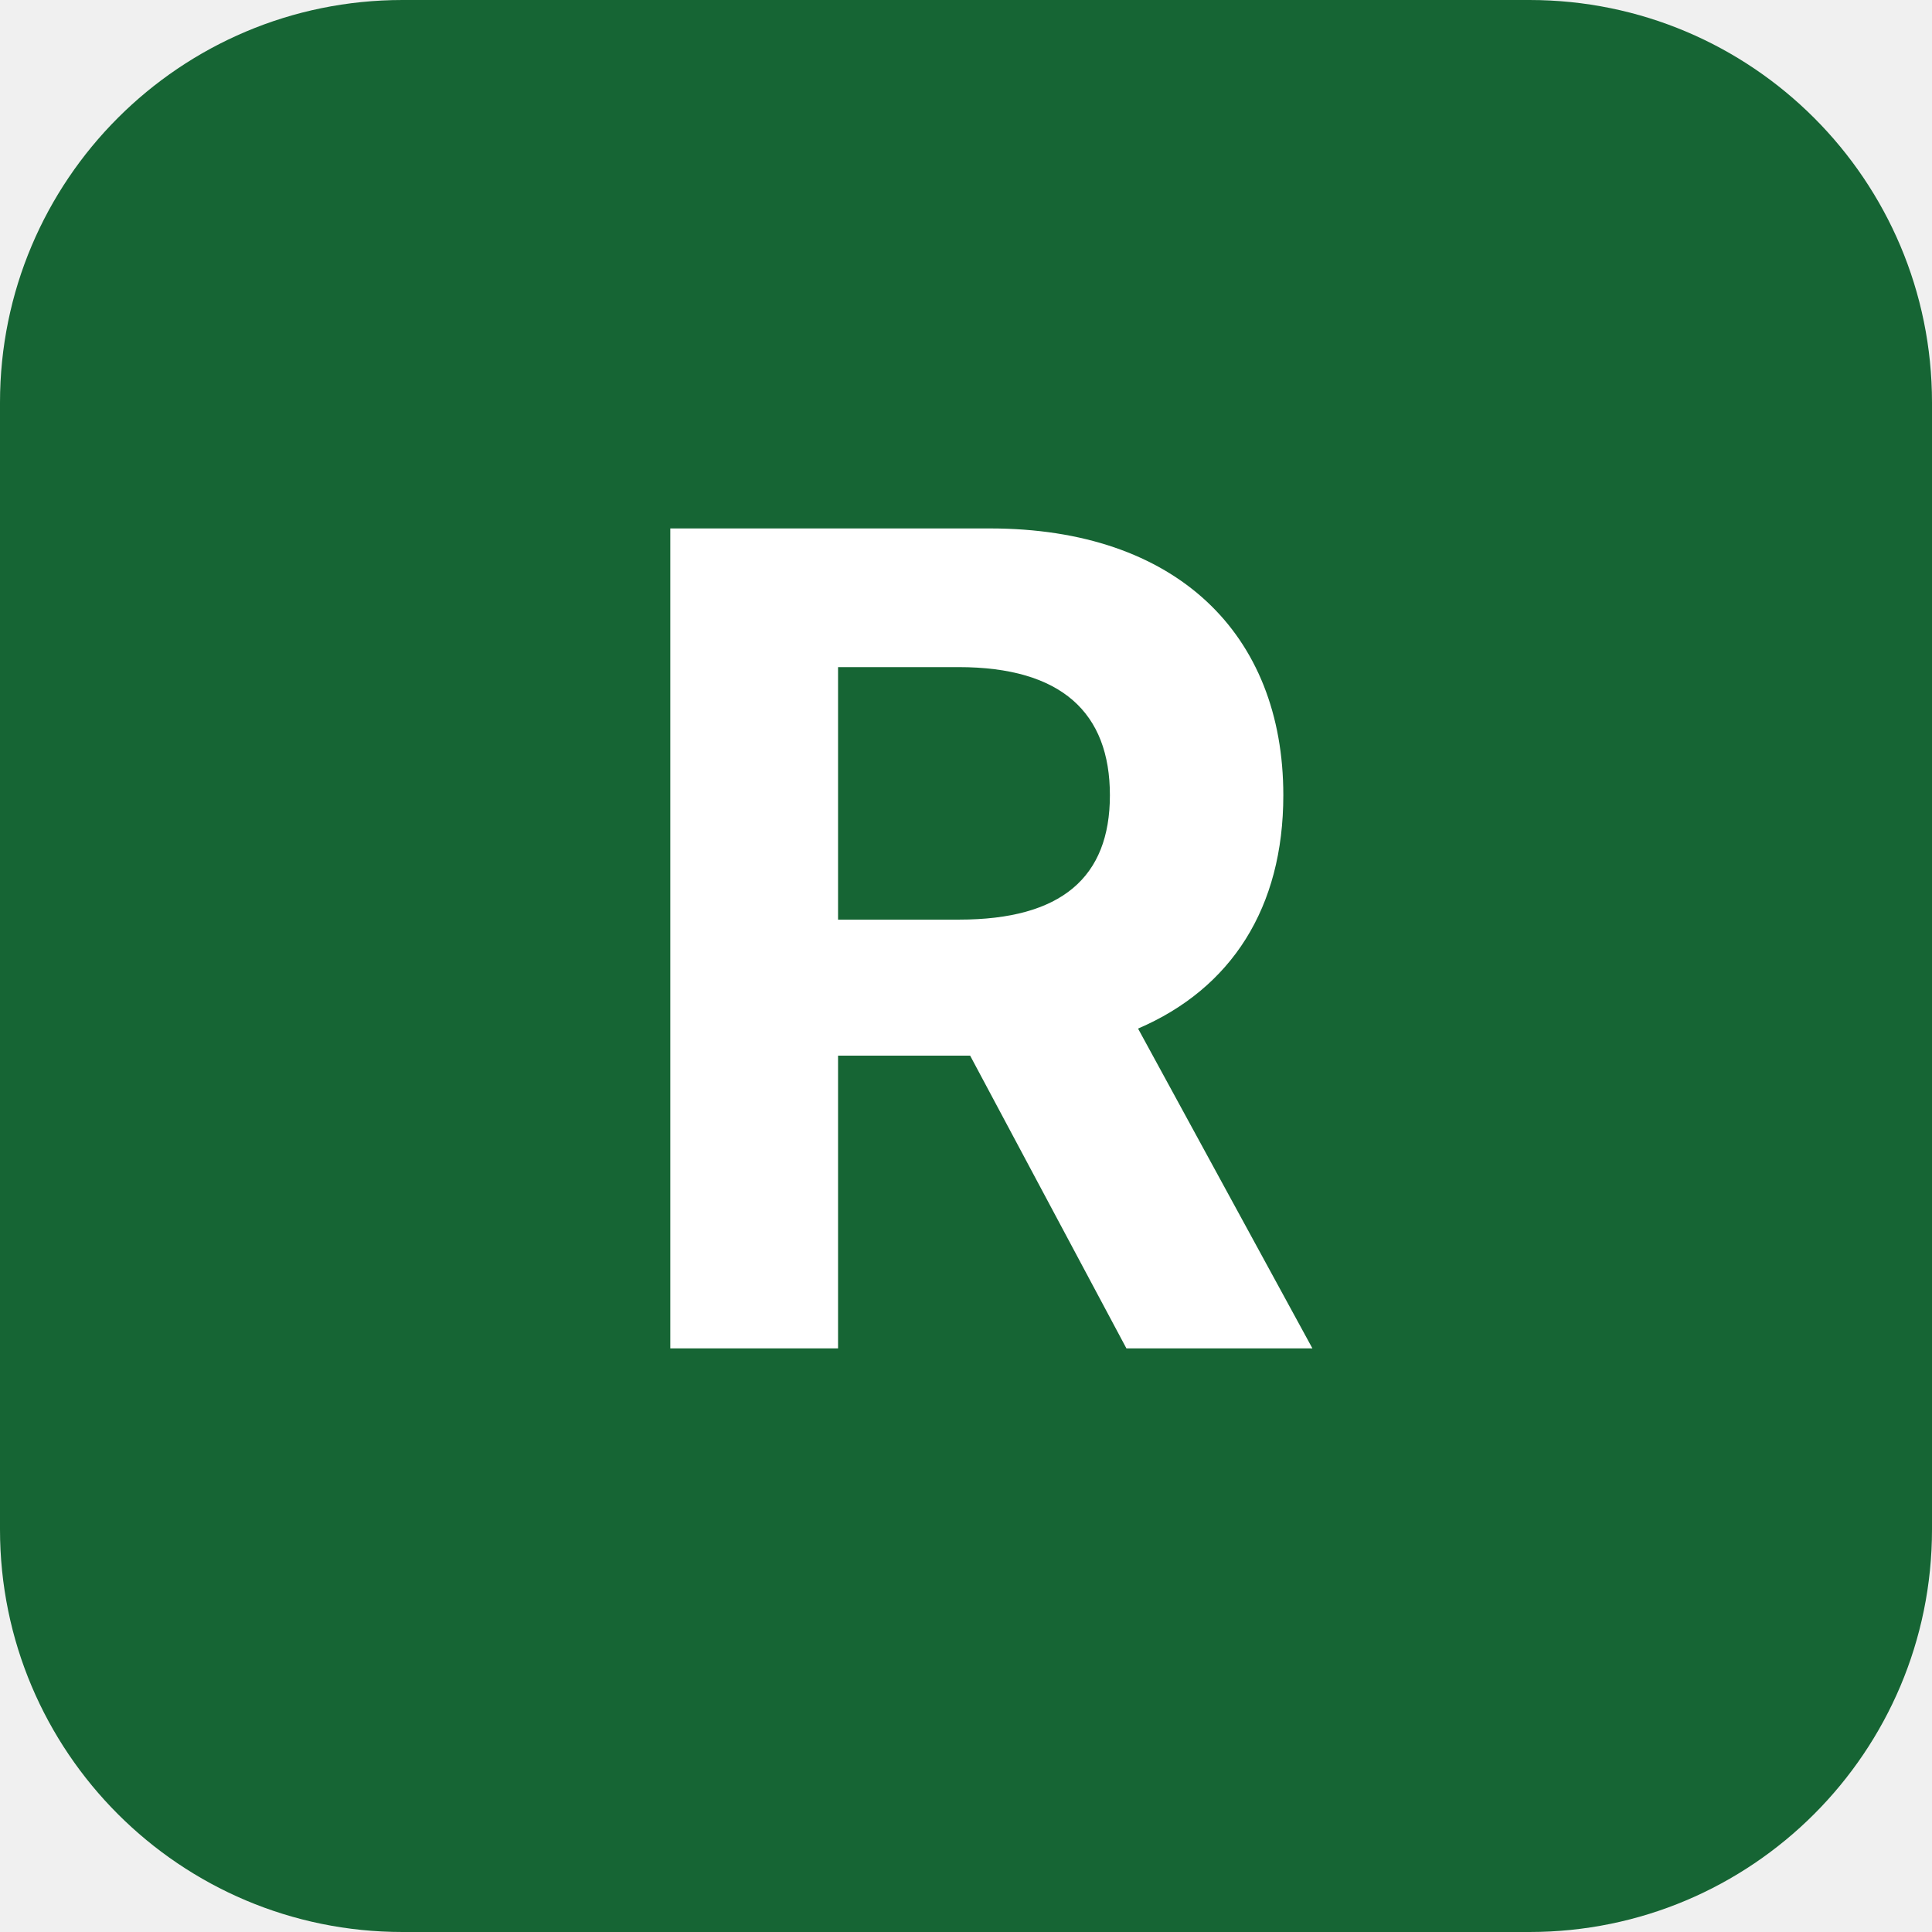
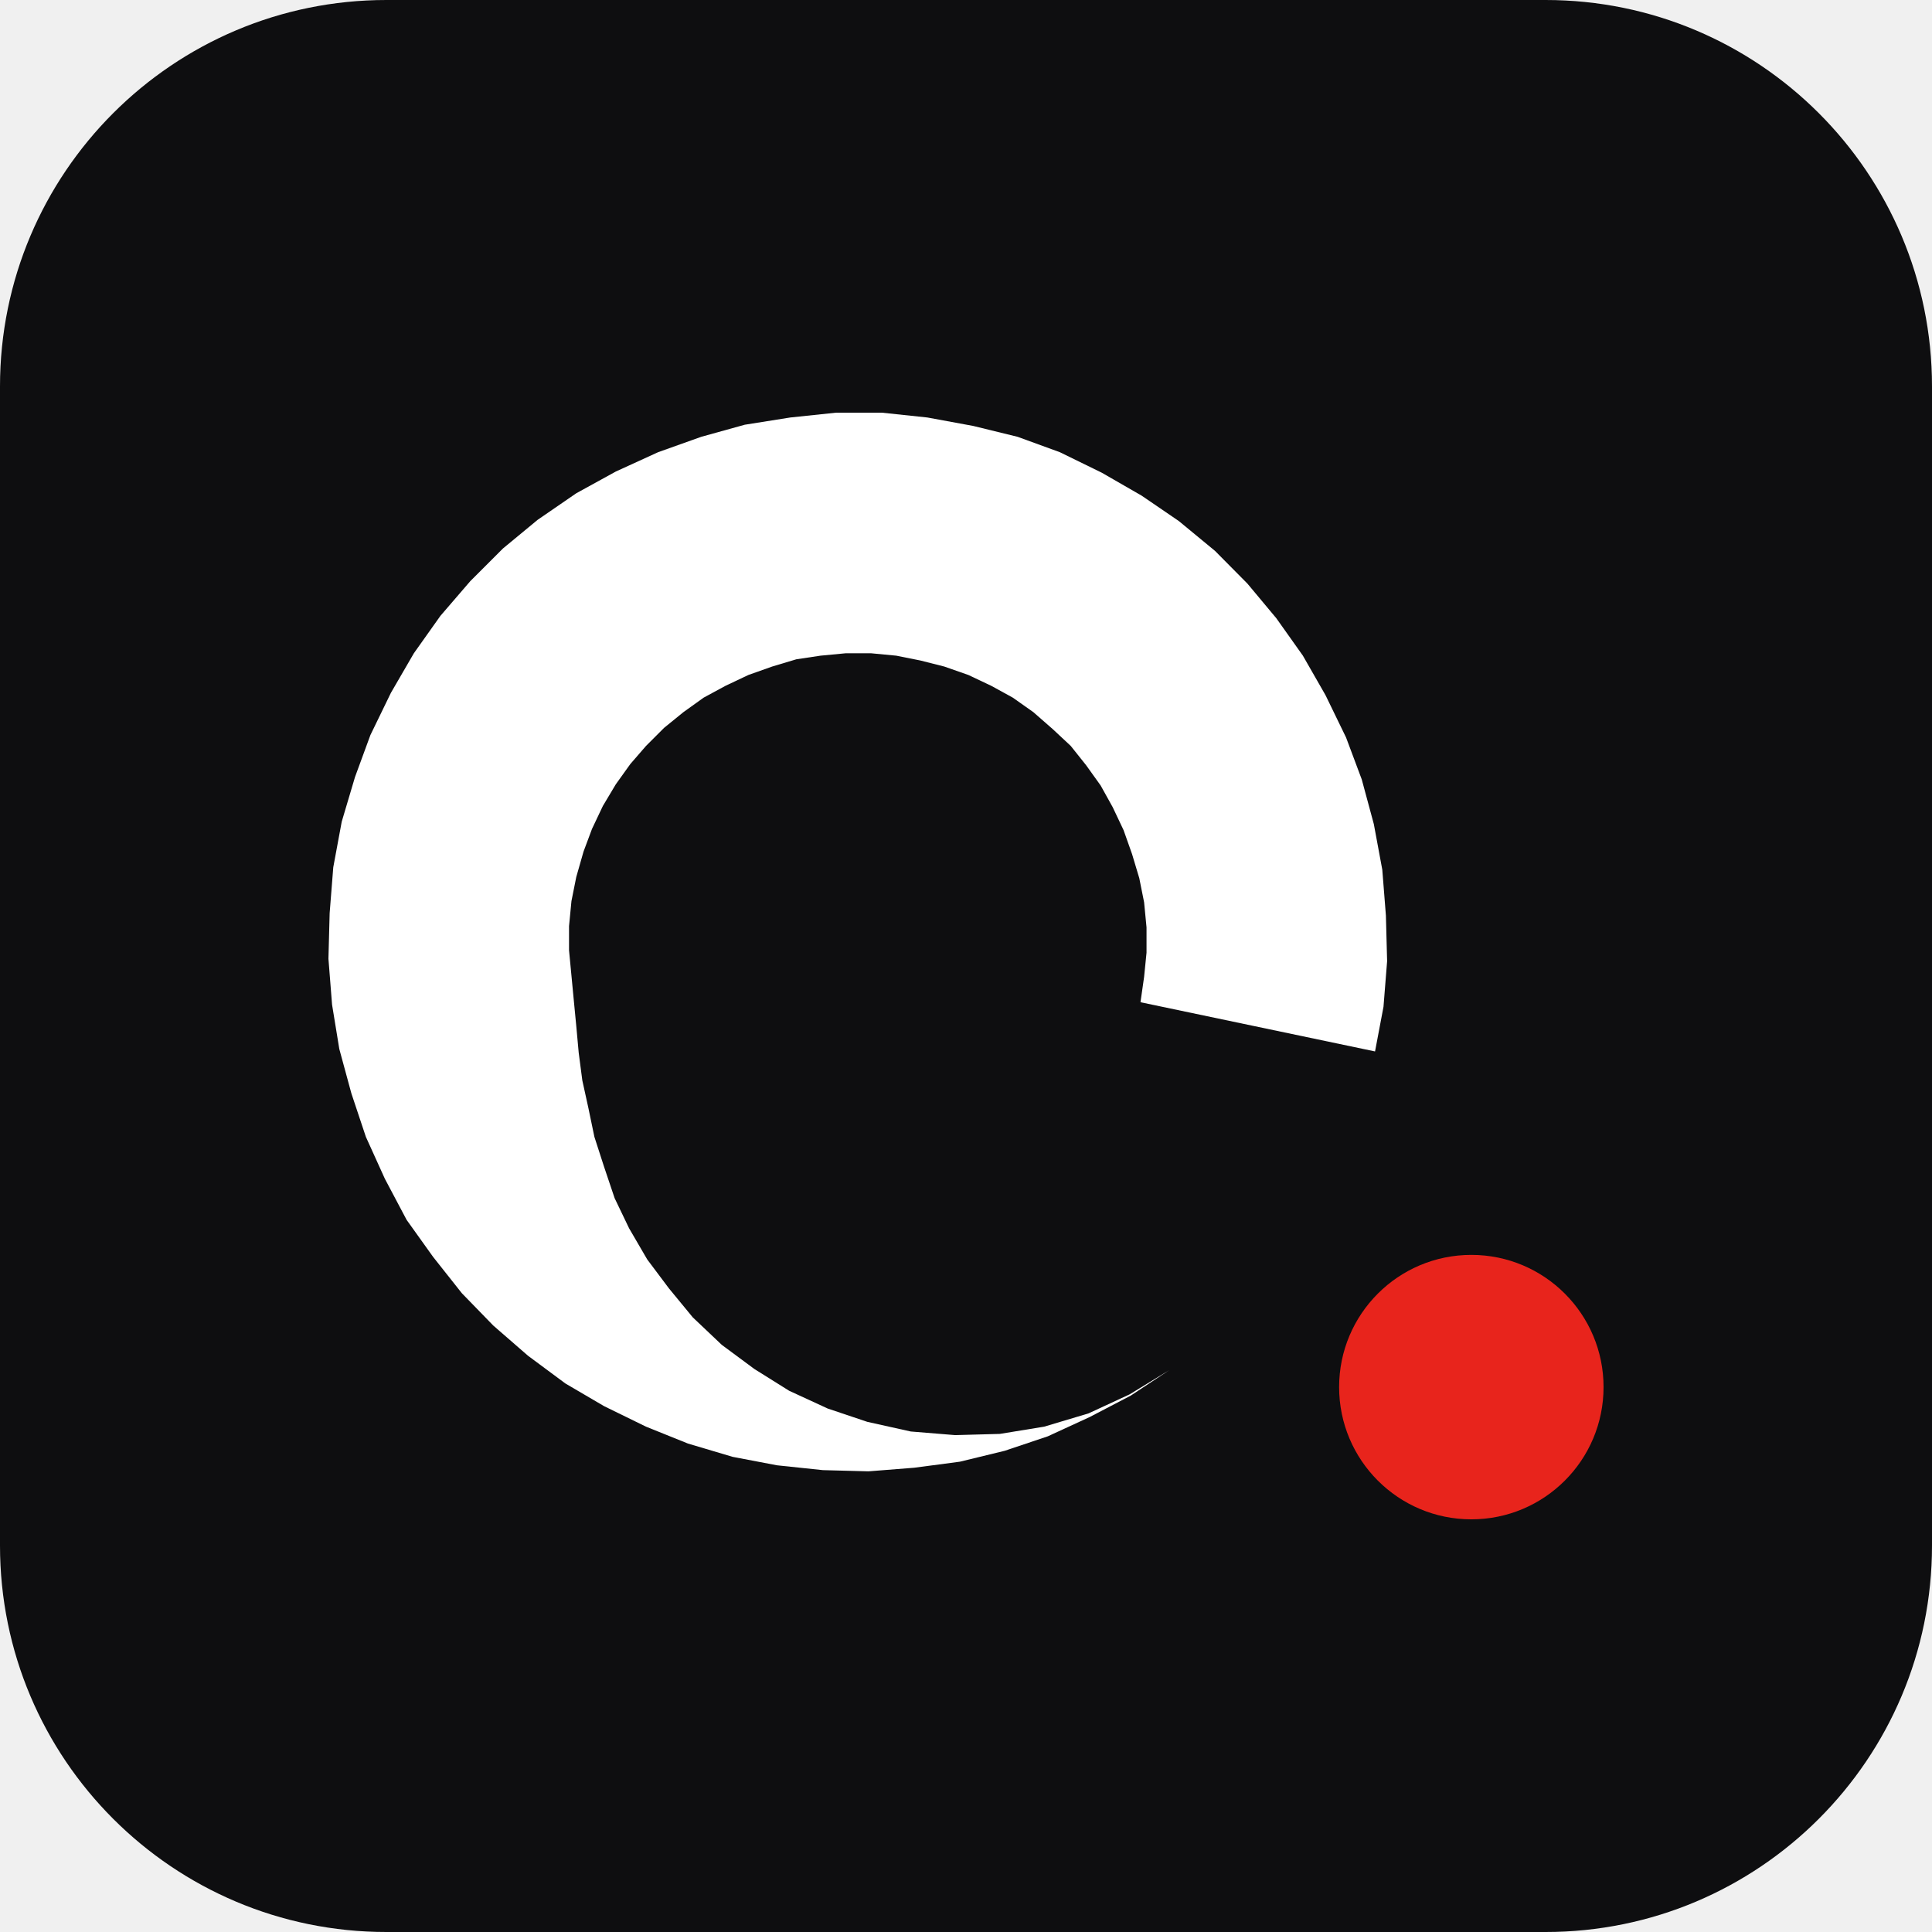
- <svg xmlns="http://www.w3.org/2000/svg" width="192" height="192" viewBox="0 0 192 192">
-   <rect width="192" height="192" rx="40" fill="#166534" />
-   <text x="96" y="134" fill="white" font-family="Inter,Arial,sans-serif" font-size="112" font-weight="700" text-anchor="middle">R</text>
+ <svg xmlns="http://www.w3.org/2000/svg" viewBox="0 0 64 64" width="64" height="64" role="img" aria-label="Rovaq">
+   <rect width="64" height="64" rx="12.8" fill="#0E0E10" />
+   <path fill="#FFFFFF" d="M45.55 34.83 L45.83 33.35 L45.95 31.84 L45.91 30.33 L45.79 28.81 L45.51 27.3 L45.11 25.82 L44.59 24.43 L43.91 23.03 L43.16 21.72 L42.28 20.48 L41.32 19.33 L40.25 18.25 L39.05 17.26 L37.82 16.42 L36.5 15.66 L35.11 14.98 L33.71 14.47 L32.24 14.11 L30.72 13.83 L29.21 13.67 L27.7 13.67 L26.18 13.83 L24.67 14.07 L23.23 14.47 L21.8 14.98 L20.4 15.62 L19.09 16.34 L17.81 17.22 L16.66 18.17 L15.58 19.25 L14.59 20.4 L13.71 21.64 L12.95 22.95 L12.27 24.35 L11.76 25.74 L11.32 27.22 L11.04 28.73 L10.92 30.25 L10.88 31.76 L11 33.28 L11.24 34.75 L11.64 36.22 L12.12 37.66 L12.75 39.05 L13.47 40.41 L14.35 41.64 L15.3 42.84 L16.34 43.91 L17.49 44.91 L18.73 45.83 L20.01 46.58 L21.4 47.26 L22.79 47.82 L24.27 48.26 L25.74 48.54 L27.26 48.7 L28.77 48.74 L30.29 48.62 L31.8 48.42 L33.28 48.06 L34.71 47.58 L36.1 46.94 L37.46 46.23 L38.73 45.39 L37.42 46.19 L36.06 46.82 L34.59 47.26 L33.12 47.5 L31.64 47.54 L30.17 47.42 L28.73 47.1 L27.42 46.66 L26.14 46.07 L24.99 45.35 L23.91 44.55 L22.95 43.64 L22.16 42.68 L21.44 41.72 L20.84 40.69 L20.36 39.69 L20.01 38.65 L19.69 37.66 L19.49 36.7 L19.29 35.79 L19.17 34.87 L19.09 33.99 L19.01 33.16 L18.93 32.32 L18.85 31.48 L18.85 30.68 L18.93 29.85 L19.09 29.05 L19.33 28.21 L19.61 27.46 L19.97 26.7 L20.4 25.98 L20.88 25.31 L21.4 24.71 L22 24.11 L22.64 23.59 L23.31 23.11 L24.03 22.72 L24.79 22.36 L25.58 22.08 L26.38 21.84 L27.18 21.72 L28.02 21.64 L28.85 21.64 L29.69 21.72 L30.49 21.88 L31.28 22.08 L32.08 22.36 L32.84 22.72 L33.55 23.11 L34.23 23.59 L34.87 24.15 L35.47 24.71 L35.98 25.35 L36.46 26.02 L36.86 26.74 L37.22 27.5 L37.5 28.29 L37.74 29.09 L37.9 29.89 L37.98 30.72 L37.98 31.56 L37.9 32.36 L37.78 33.2 Z" />
+   <circle fill="#E8241C" cx="48.74" cy="45.95" r="4.38" />
</svg>
